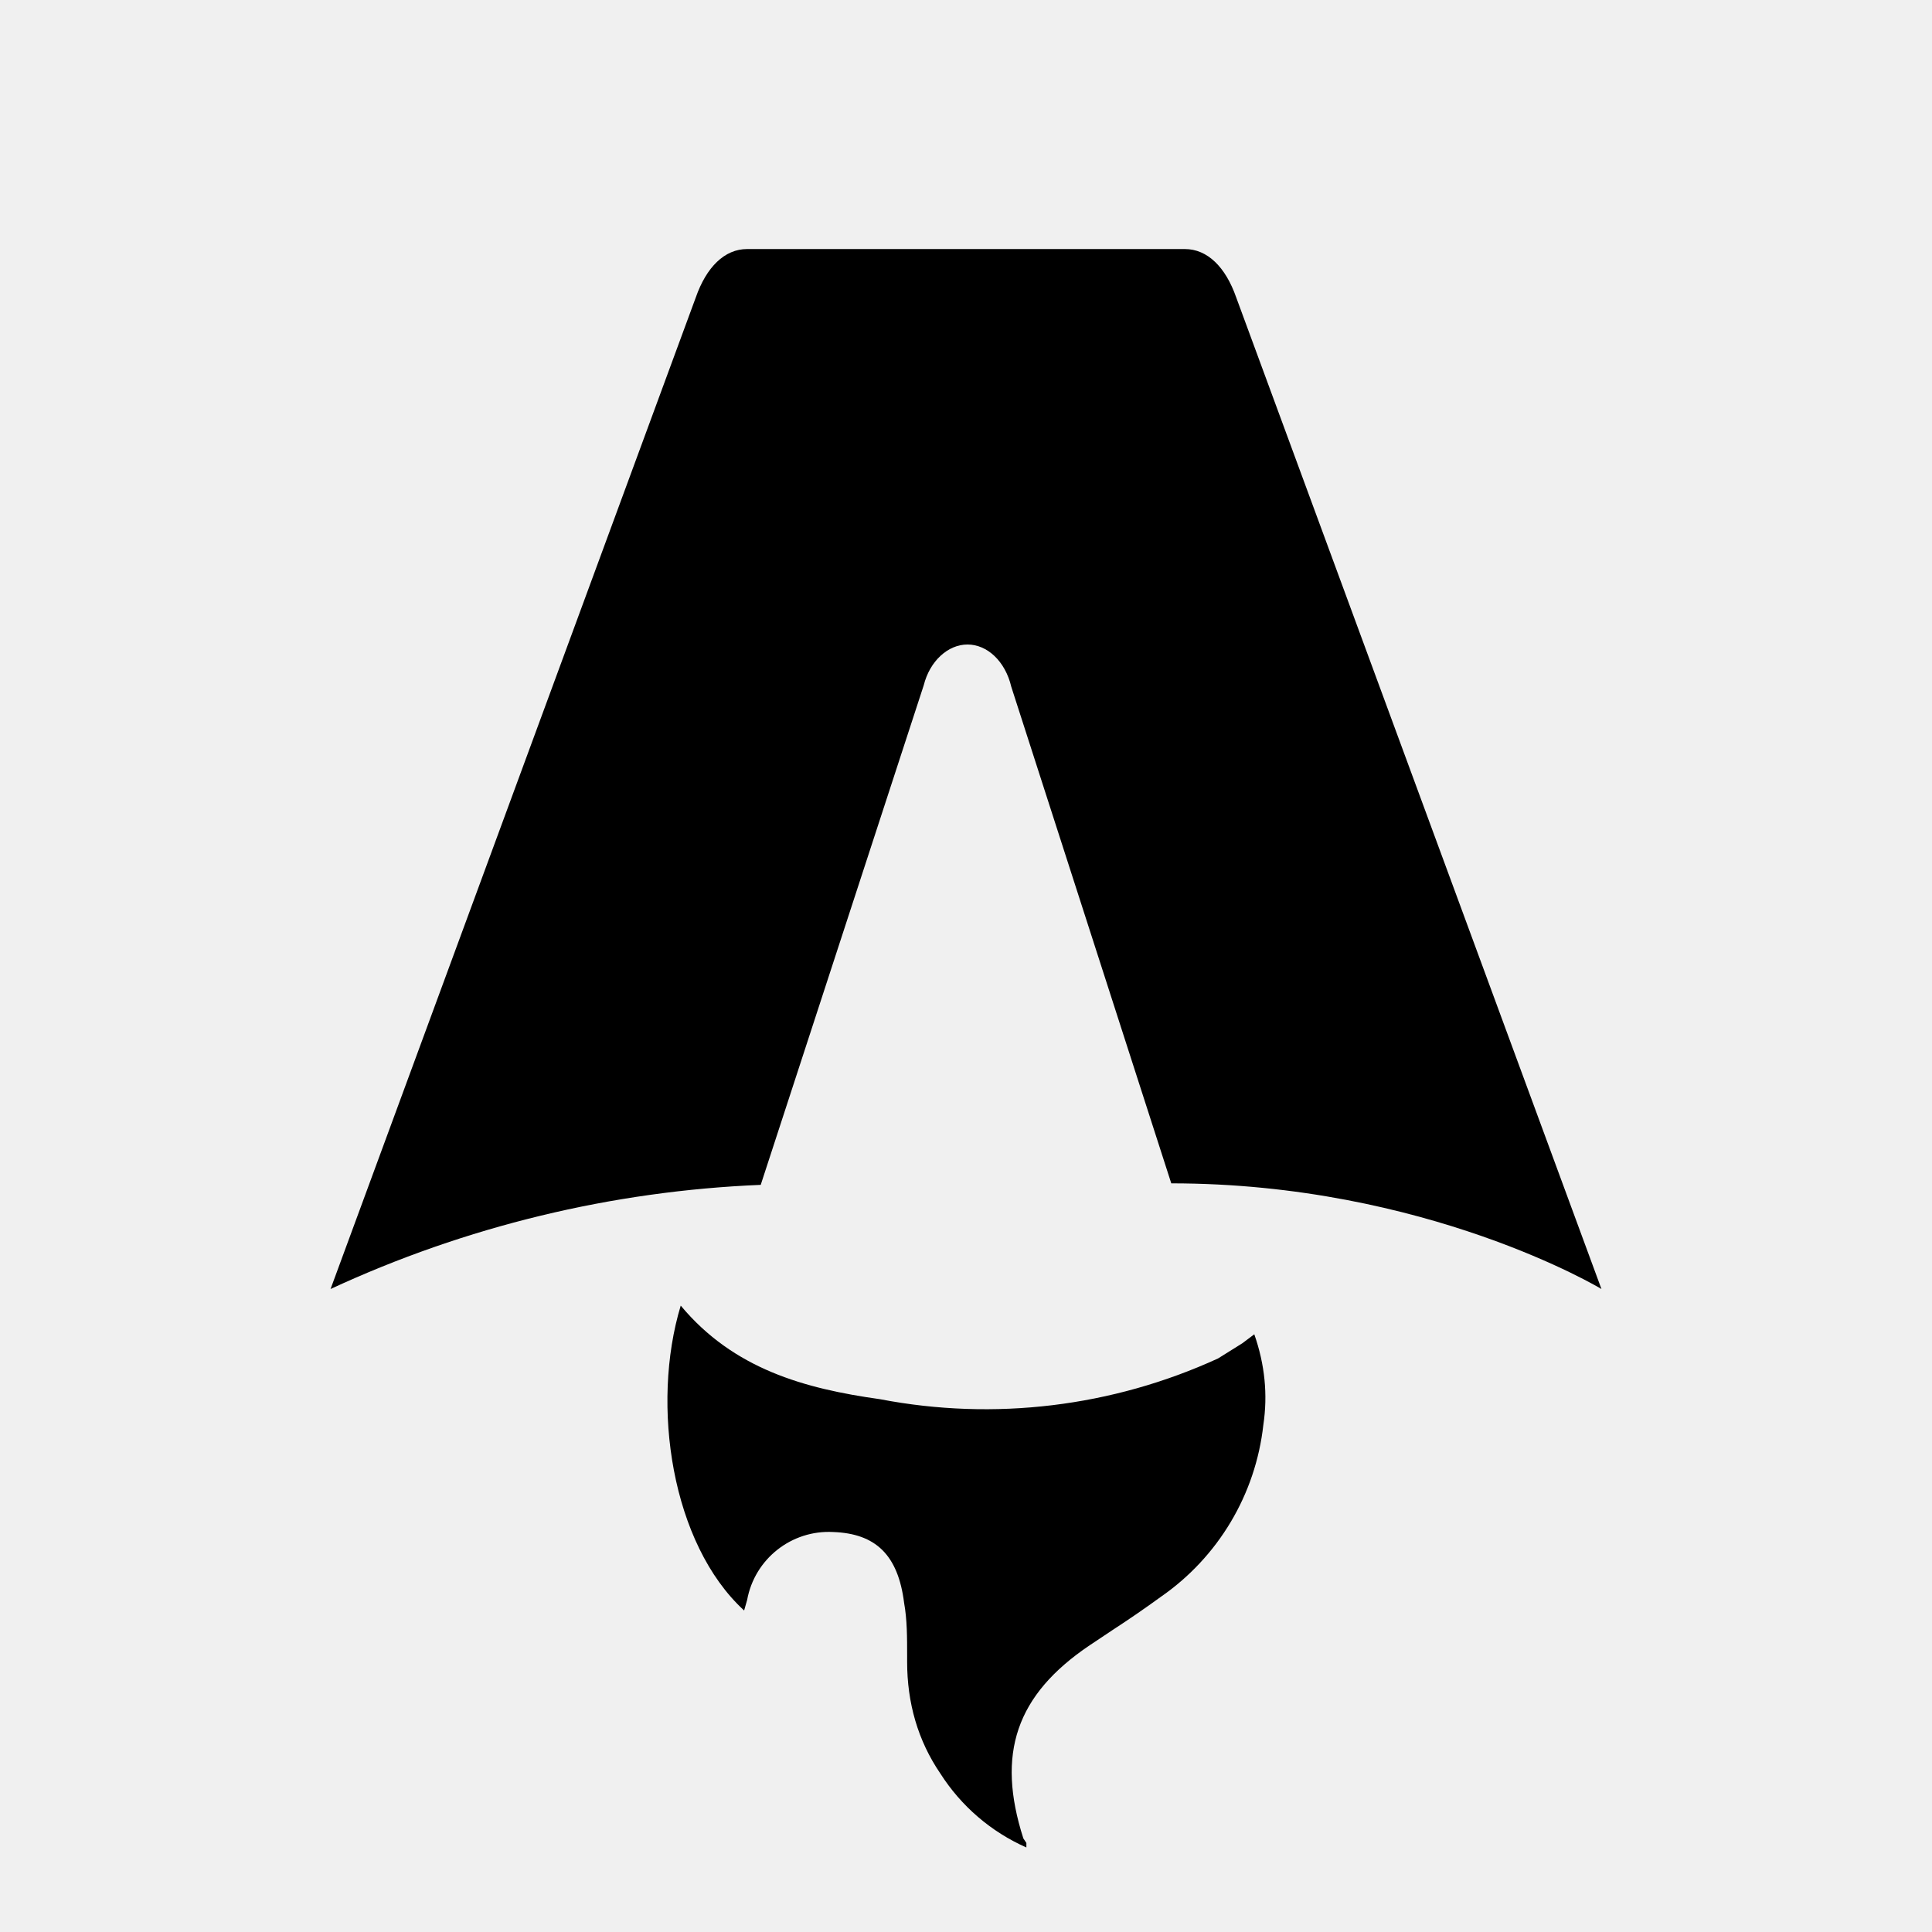
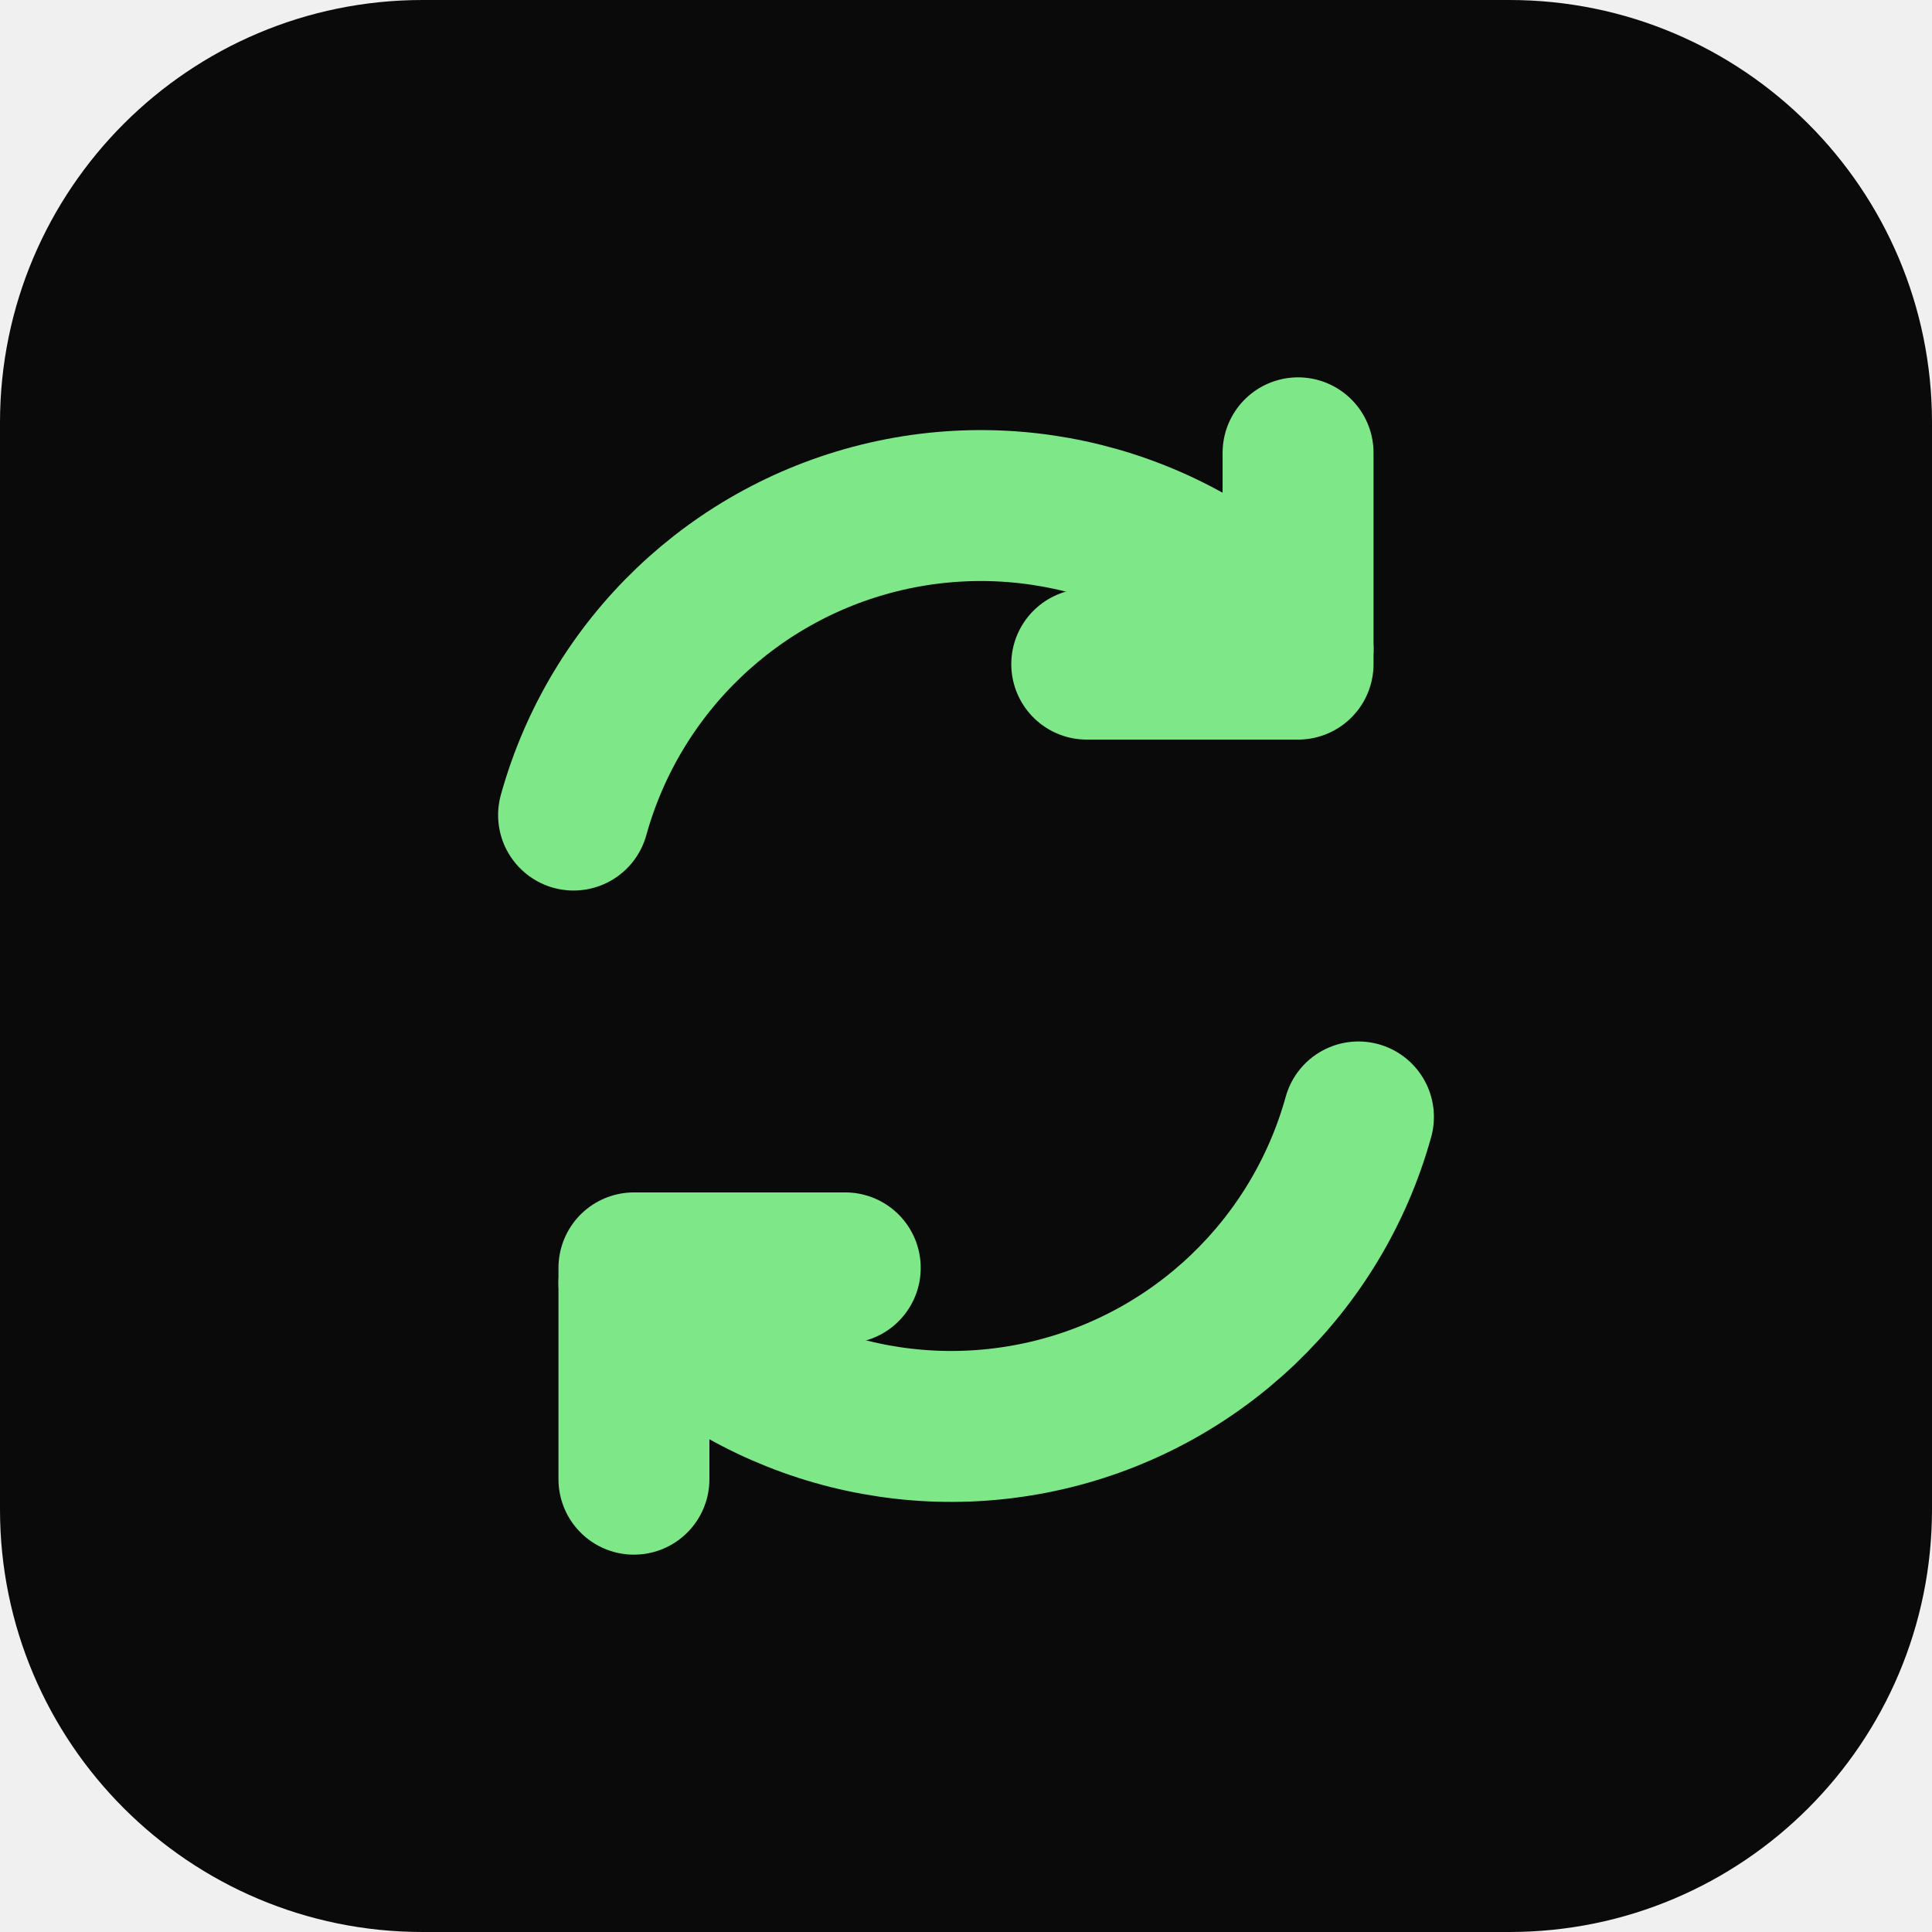
- <svg xmlns="http://www.w3.org/2000/svg" fill="none" viewBox="0 0 128 128">
-   <path d="M50.4 78.5a75.1 75.1 0 0 0-28.5 6.9l24.2-65.7c.7-2 1.9-3.2 3.4-3.2h29c1.5 0 2.7 1.2 3.4 3.2l24.2 65.7s-11.6-7-28.5-7L67 45.5c-.4-1.7-1.6-2.8-2.9-2.8-1.3 0-2.5 1.1-2.9 2.7L50.4 78.5Zm-1.1 28.2Zm-4.2-20.2c-2 6.6-.6 15.8 4.2 20.2a17.5 17.5 0 0 1 .2-.7 5.5 5.5 0 0 1 5.7-4.5c2.8.1 4.3 1.5 4.7 4.7.2 1.1.2 2.3.2 3.5v.4c0 2.7.7 5.2 2.2 7.4a13 13 0 0 0 5.7 4.9v-.3l-.2-.3c-1.8-5.6-.5-9.5 4.4-12.8l1.5-1a73 73 0 0 0 3.2-2.2 16 16 0 0 0 6.8-11.4c.3-2 .1-4-.6-6l-.8.6-1.6 1a37 37 0 0 1-22.4 2.7c-5-.7-9.7-2-13.2-6.2Z" />
-   <style>
-         path { fill: #000; }
-         @media (prefers-color-scheme: dark) {
-             path { fill: #FFF; }
-         }
-     </style>
+ <svg xmlns="http://www.w3.org/2000/svg" viewBox="0 0 128 128">
+   <rect width="128" height="128" rx="28" fill="#0a0a0b" />
+   <g fill="none" stroke="#7ee787" stroke-width="10" stroke-linecap="round" stroke-linejoin="round">
+     <path d="M38 54a28 28 0 0 1 48-11" />
+     <path d="M90 74a28 28 0 0 1-48 11" />
+     <path d="M86 30v14H72" />
+     <path d="M42 98V84h14" />
+   </g>
</svg>
